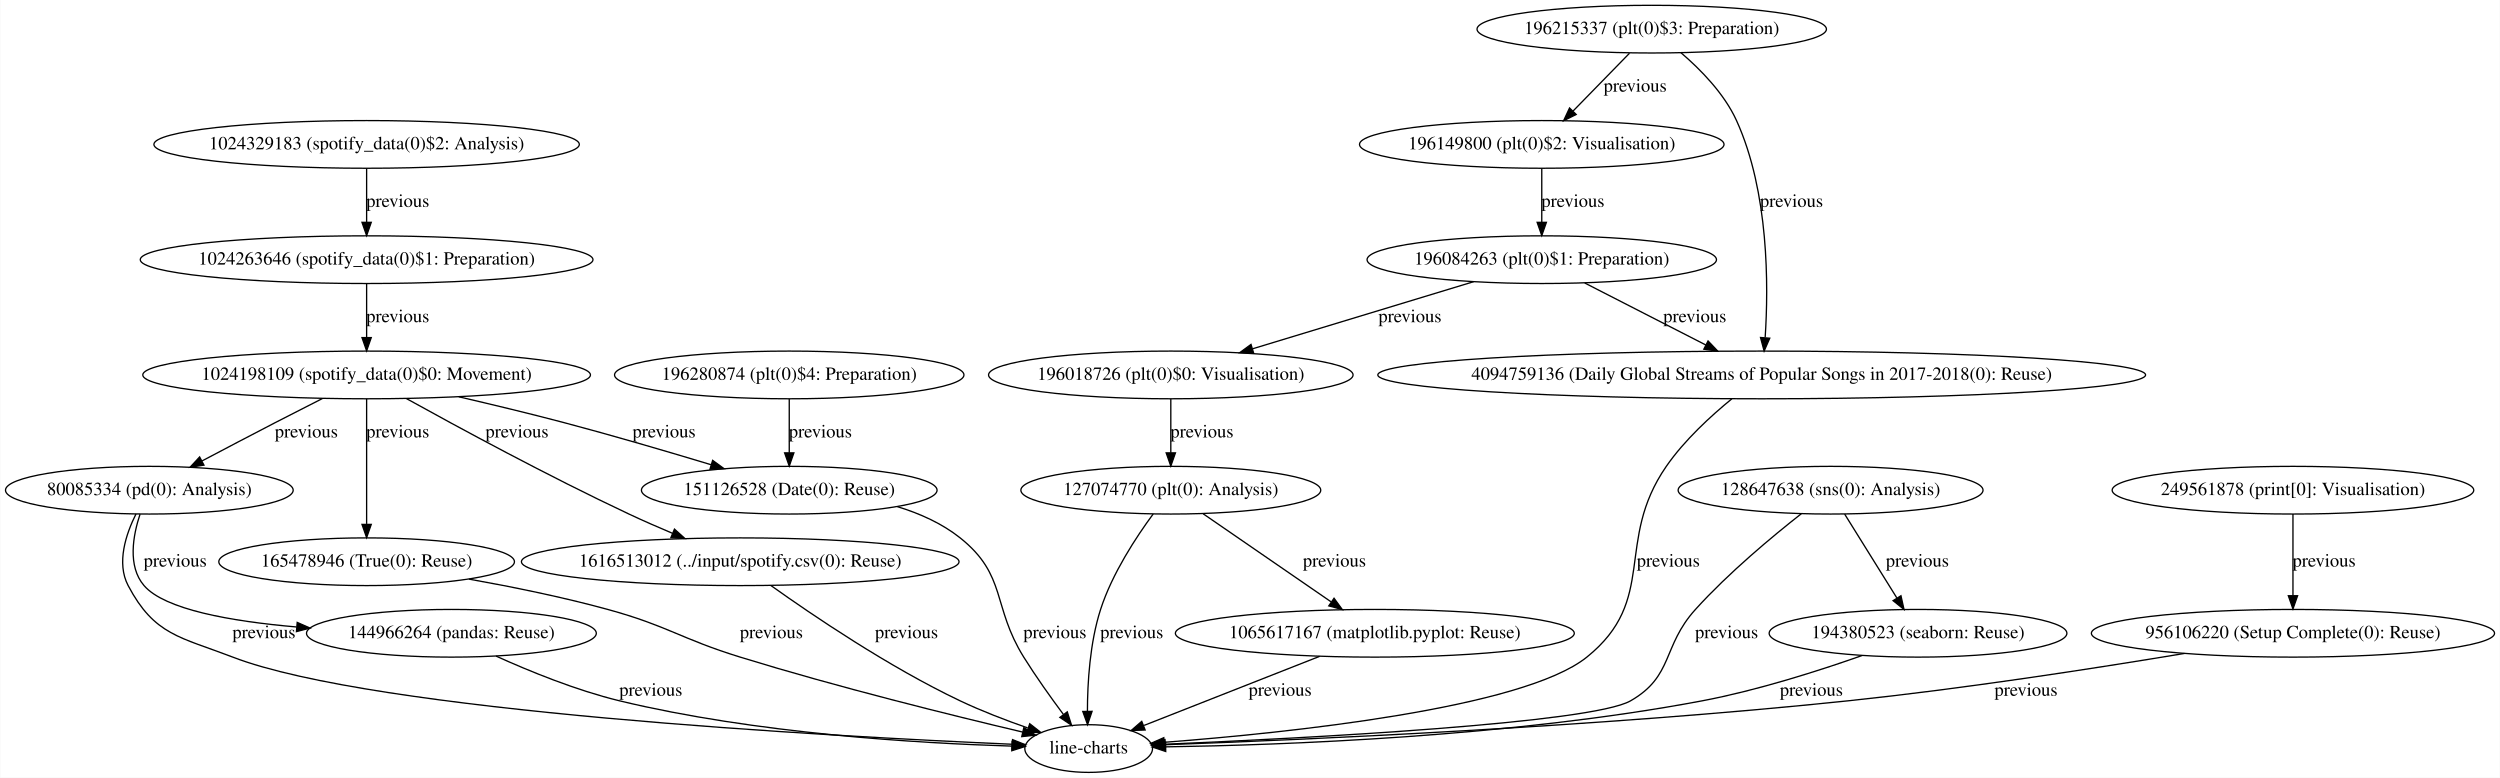
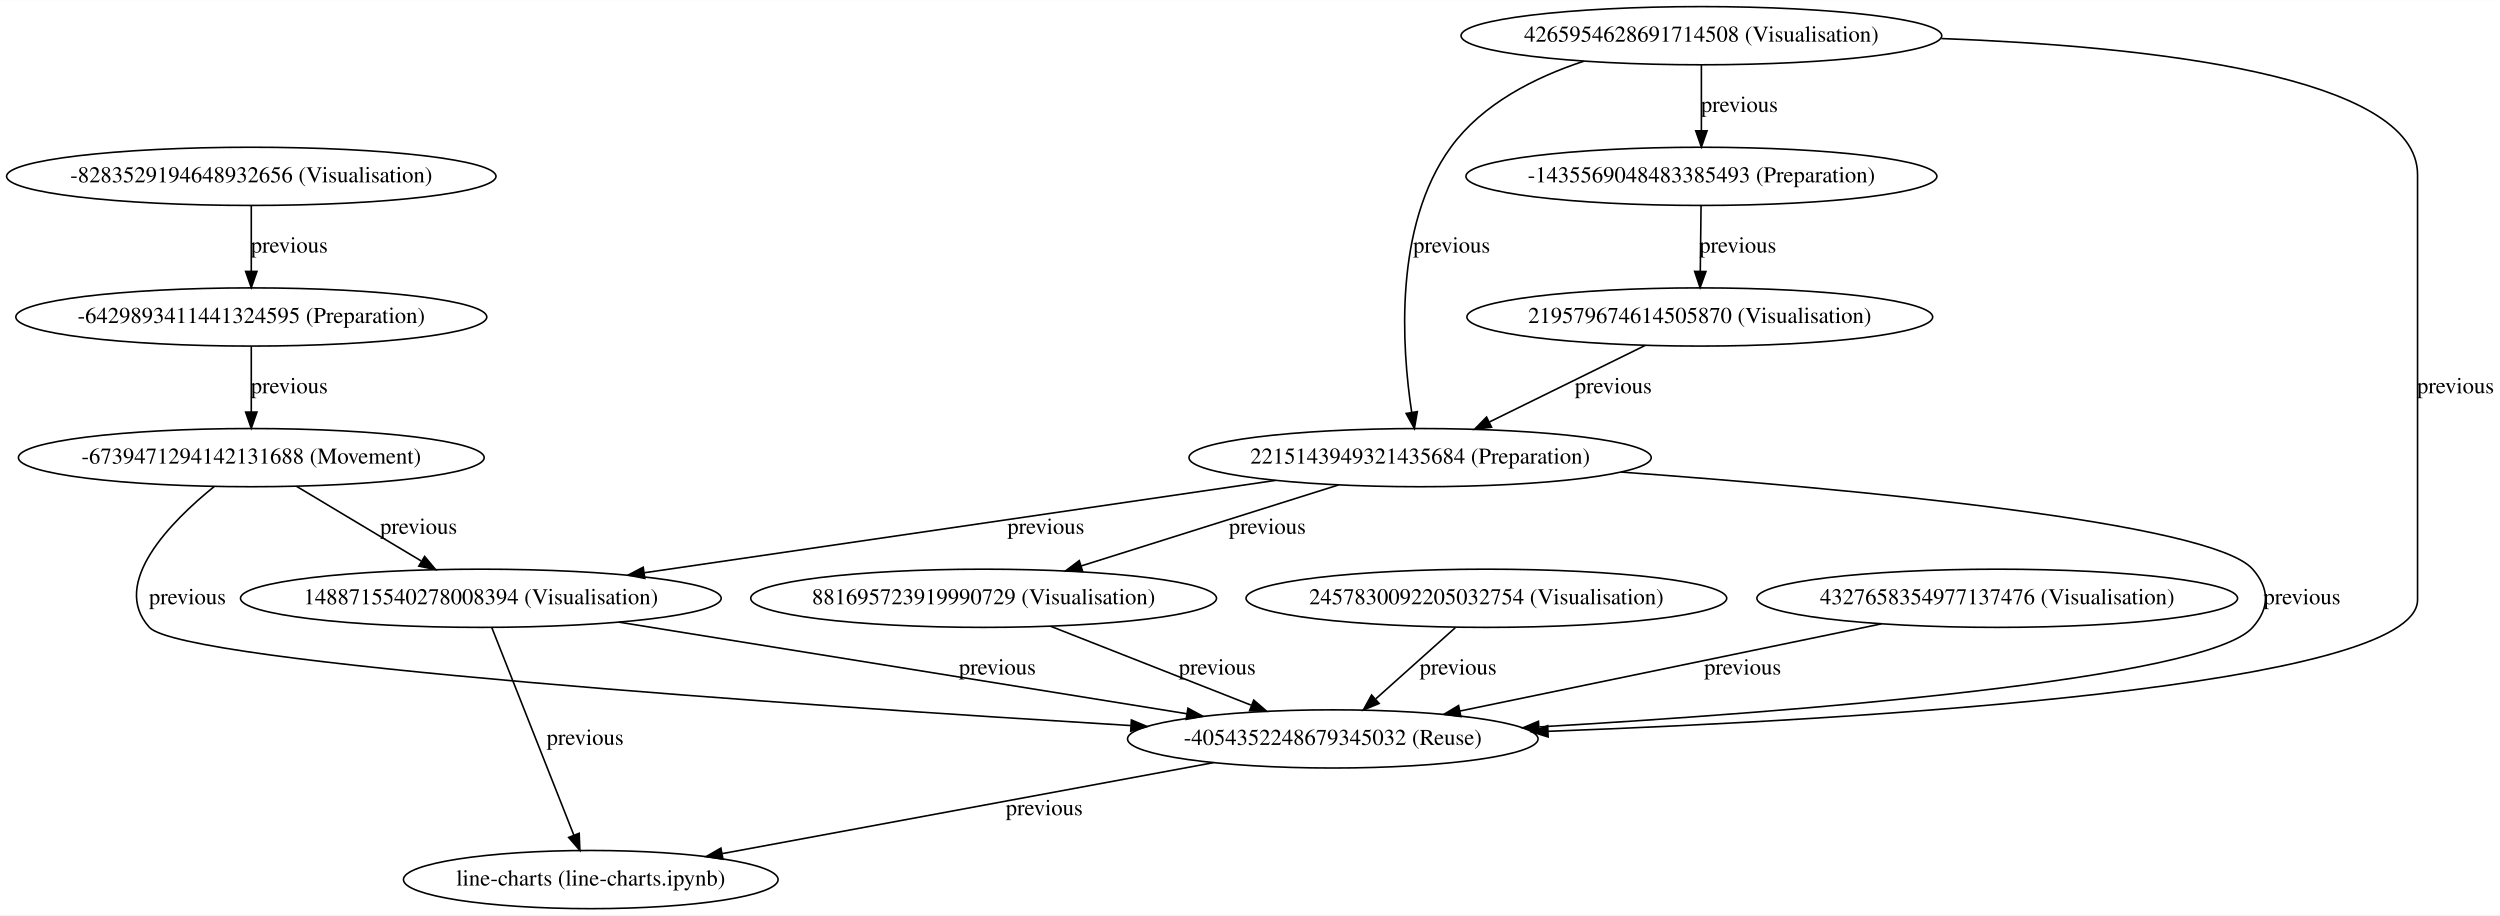
- <svg xmlns="http://www.w3.org/2000/svg" width="1887pt" height="587pt" viewBox="0.00 0.00 1886.63 587.00">
-   <g id="graph0" class="graph" transform="scale(1 1) rotate(0) translate(4 583)">
-     <polygon fill="white" stroke="transparent" points="-4,4 -4,-583 1882.63,-583 1882.63,4 -4,4" />
+ <svg xmlns="http://www.w3.org/2000/svg" width="1546pt" height="566pt" viewBox="0.00 0.00 1546.44 566.00">
+   <g id="graph0" class="graph" transform="scale(1 1) rotate(0) translate(4 562)">
+     <polygon fill="white" stroke="transparent" points="-4,4 -4,-562 1542.44,-562 1542.44,4 -4,4" />
    <g id="node1" class="node">
-       <ellipse fill="none" stroke="black" cx="272.54" cy="-387" rx="170.87" ry="18" />
-       <text text-anchor="middle" x="272.54" y="-383.3" font-family="Times,serif" font-size="14.00">1024263646 (spotify_data(0)$1: Preparation)</text>
+       <ellipse fill="none" stroke="black" cx="1231.44" cy="-192" rx="148.67" ry="18" />
+       <text text-anchor="middle" x="1231.44" y="-188.3" font-family="Times,serif" font-size="14.00">4327658354977137476 (Visualisation)</text>
    </g>
    <g id="node2" class="node">
-       <ellipse fill="none" stroke="black" cx="272.54" cy="-300" rx="168.97" ry="18" />
-       <text text-anchor="middle" x="272.54" y="-296.3" font-family="Times,serif" font-size="14.00">1024198109 (spotify_data(0)$0: Movement)</text>
+       <ellipse fill="none" stroke="black" cx="820.44" cy="-105" rx="126.98" ry="18" />
+       <text text-anchor="middle" x="820.44" y="-101.3" font-family="Times,serif" font-size="14.00">-4054352248679345032 (Reuse)</text>
    </g>
    <g id="edge1" class="edge">
-       <path fill="none" stroke="black" d="M272.54,-368.8C272.54,-357.16 272.54,-341.55 272.54,-328.24" />
-       <polygon fill="black" stroke="black" points="276.04,-328.18 272.54,-318.18 269.04,-328.18 276.04,-328.18" />
-       <text text-anchor="middle" x="296.04" y="-339.8" font-family="Times,serif" font-size="14.00">previous</text>
+       <path fill="none" stroke="black" d="M1159.85,-176.19C1086.99,-161.13 974.36,-137.83 899.07,-122.26" />
+       <polygon fill="black" stroke="black" points="899.66,-118.81 889.16,-120.21 898.24,-125.66 899.66,-118.81" />
+       <text text-anchor="middle" x="1073.94" y="-144.8" font-family="Times,serif" font-size="14.00">previous</text>
    </g>
    <g id="node3" class="node">
-       <ellipse fill="none" stroke="black" cx="554.54" cy="-159" rx="165.17" ry="18" />
-       <text text-anchor="middle" x="554.54" y="-155.3" font-family="Times,serif" font-size="14.00">1616513012 (../input/spotify.csv(0): Reuse)</text>
+       <ellipse fill="none" stroke="black" cx="361.44" cy="-18" rx="115.88" ry="18" />
+       <text text-anchor="middle" x="361.44" y="-14.3" font-family="Times,serif" font-size="14.00">line-charts (line-charts.ipynb)</text>
    </g>
    <g id="edge2" class="edge">
-       <path fill="none" stroke="black" d="M302.65,-282.11C341.09,-260.8 409.92,-223.48 470.54,-195 481.05,-190.06 492.44,-185.08 503.35,-180.48" />
-       <polygon fill="black" stroke="black" points="504.9,-183.63 512.78,-176.54 502.2,-177.17 504.9,-183.63" />
-       <text text-anchor="middle" x="386.04" y="-252.8" font-family="Times,serif" font-size="14.00">previous</text>
+       <path fill="none" stroke="black" d="M746.69,-90.34C663.57,-74.95 528.83,-50 442.73,-34.05" />
+       <polygon fill="black" stroke="black" points="443.2,-30.58 432.73,-32.2 441.93,-37.47 443.2,-30.58" />
+       <text text-anchor="middle" x="641.94" y="-57.8" font-family="Times,serif" font-size="14.00">previous</text>
    </g>
    <g id="node4" class="node">
-       <ellipse fill="none" stroke="black" cx="591.54" cy="-213" rx="111.58" ry="18" />
-       <text text-anchor="middle" x="591.54" y="-209.3" font-family="Times,serif" font-size="14.00">151126528 (Date(0): Reuse)</text>
+       <ellipse fill="none" stroke="black" cx="151.44" cy="-279" rx="144.07" ry="18" />
+       <text text-anchor="middle" x="151.44" y="-275.3" font-family="Times,serif" font-size="14.00">-6739471294142131688 (Movement)</text>
    </g>
    <g id="edge3" class="edge">
-       <path fill="none" stroke="black" d="M342.1,-283.5C367.21,-277.68 395.72,-270.82 421.54,-264 458.6,-254.2 499.86,-242.1 532.45,-232.25" />
-       <polygon fill="black" stroke="black" points="533.72,-235.53 542.27,-229.27 531.69,-228.83 533.72,-235.53" />
-       <text text-anchor="middle" x="497.04" y="-252.8" font-family="Times,serif" font-size="14.00">previous</text>
+       <path fill="none" stroke="black" d="M128.57,-261.18C101.69,-239.44 63.69,-201.15 88.44,-174 108.58,-151.9 491.73,-125.7 695.45,-113.26" />
+       <polygon fill="black" stroke="black" points="695.85,-116.74 705.61,-112.64 695.42,-109.76 695.85,-116.74" />
+       <text text-anchor="middle" x="111.94" y="-188.3" font-family="Times,serif" font-size="14.00">previous</text>
    </g>
    <g id="node5" class="node">
-       <ellipse fill="none" stroke="black" cx="108.54" cy="-213" rx="108.58" ry="18" />
-       <text text-anchor="middle" x="108.54" y="-209.3" font-family="Times,serif" font-size="14.00">80085334 (pd(0): Analysis)</text>
+       <ellipse fill="none" stroke="black" cx="293.44" cy="-192" rx="148.67" ry="18" />
+       <text text-anchor="middle" x="293.44" y="-188.3" font-family="Times,serif" font-size="14.00">1488715540278008394 (Visualisation)</text>
    </g>
    <g id="edge4" class="edge">
-       <path fill="none" stroke="black" d="M239.15,-282.19C227.83,-276.45 215.12,-269.98 203.54,-264 185.38,-254.61 165.34,-244.09 148.37,-235.13" />
-       <polygon fill="black" stroke="black" points="149.76,-231.91 139.28,-230.33 146.49,-238.1 149.76,-231.91" />
-       <text text-anchor="middle" x="227.04" y="-252.8" font-family="Times,serif" font-size="14.00">previous</text>
+       <path fill="none" stroke="black" d="M179.49,-261.21C201.57,-247.99 232.51,-229.47 256.58,-215.06" />
+       <polygon fill="black" stroke="black" points="258.66,-217.9 265.44,-209.76 255.06,-211.89 258.66,-217.9" />
+       <text text-anchor="middle" x="254.94" y="-231.8" font-family="Times,serif" font-size="14.00">previous</text>
+     </g>
+     <g id="edge5" class="edge">
+       <path fill="none" stroke="black" d="M378.99,-177.2C475.51,-161.63 631.82,-136.42 730.22,-120.55" />
+       <polygon fill="black" stroke="black" points="730.84,-124 740.15,-118.95 729.72,-117.09 730.84,-124" />
+       <text text-anchor="middle" x="612.94" y="-144.8" font-family="Times,serif" font-size="14.00">previous</text>
+     </g>
+     <g id="edge6" class="edge">
+       <path fill="none" stroke="black" d="M300.21,-173.88C312.12,-143.74 336.91,-81.04 351.02,-45.35" />
+       <polygon fill="black" stroke="black" points="354.27,-46.64 354.7,-36.05 347.76,-44.06 354.27,-46.64" />
+       <text text-anchor="middle" x="357.94" y="-101.3" font-family="Times,serif" font-size="14.00">previous</text>
    </g>
    <g id="node6" class="node">
-       <ellipse fill="none" stroke="black" cx="272.54" cy="-159" rx="111.58" ry="18" />
-       <text text-anchor="middle" x="272.54" y="-155.3" font-family="Times,serif" font-size="14.00">165478946 (True(0): Reuse)</text>
-     </g>
-     <g id="edge5" class="edge">
-       <path fill="none" stroke="black" d="M272.54,-281.96C272.54,-258.4 272.54,-215.64 272.54,-187.53" />
-       <polygon fill="black" stroke="black" points="276.04,-187.18 272.54,-177.18 269.04,-187.18 276.04,-187.18" />
-       <text text-anchor="middle" x="296.04" y="-252.8" font-family="Times,serif" font-size="14.00">previous</text>
+       <ellipse fill="none" stroke="black" cx="1047.44" cy="-366" rx="144.07" ry="18" />
+       <text text-anchor="middle" x="1047.44" y="-362.3" font-family="Times,serif" font-size="14.00">219579674614505870 (Visualisation)</text>
    </g>
    <g id="node7" class="node">
-       <ellipse fill="none" stroke="black" cx="817.54" cy="-18" rx="48.19" ry="18" />
-       <text text-anchor="middle" x="817.54" y="-14.3" font-family="Times,serif" font-size="14.00">line-charts</text>
-     </g>
-     <g id="edge6" class="edge">
-       <path fill="none" stroke="black" d="M577.73,-141.02C608.95,-118.75 666.78,-79.53 720.54,-54 736.75,-46.3 755.13,-39.27 771.5,-33.56" />
-       <polygon fill="black" stroke="black" points="773.06,-36.73 781.39,-30.18 770.8,-30.1 773.06,-36.73" />
-       <text text-anchor="middle" x="680.04" y="-101.3" font-family="Times,serif" font-size="14.00">previous</text>
+       <ellipse fill="none" stroke="black" cx="874.44" cy="-279" rx="142.97" ry="18" />
+       <text text-anchor="middle" x="874.44" y="-275.3" font-family="Times,serif" font-size="14.00">2215143949321435684 (Preparation)</text>
    </g>
    <g id="edge7" class="edge">
-       <path fill="none" stroke="black" d="M673.06,-200.62C690,-195.44 706.84,-187.92 720.54,-177 755.99,-148.75 744.57,-125.48 768.54,-87 777.73,-72.25 789.01,-56.46 798.43,-43.81" />
-       <polygon fill="black" stroke="black" points="801.39,-45.71 804.61,-35.61 795.8,-41.49 801.39,-45.71" />
-       <text text-anchor="middle" x="792.04" y="-101.3" font-family="Times,serif" font-size="14.00">previous</text>
+       <path fill="none" stroke="black" d="M1013.67,-348.41C986.16,-334.89 947.15,-315.73 917.42,-301.12" />
+       <polygon fill="black" stroke="black" points="918.64,-297.82 908.12,-296.55 915.55,-304.1 918.64,-297.82" />
+       <text text-anchor="middle" x="993.94" y="-318.8" font-family="Times,serif" font-size="14.00">previous</text>
    </g>
    <g id="edge8" class="edge">
-       <path fill="none" stroke="black" d="M98.47,-195.07C90.99,-180.12 83.52,-158.1 92.54,-141 112.39,-103.39 131.85,-102.28 171.54,-87 278.34,-45.88 621.85,-27.22 759.6,-21.25" />
-       <polygon fill="black" stroke="black" points="760.1,-24.73 769.94,-20.81 759.8,-17.74 760.1,-24.73" />
-       <text text-anchor="middle" x="195.04" y="-101.3" font-family="Times,serif" font-size="14.00">previous</text>
+       <path fill="none" stroke="black" d="M998.66,-270.08C1142.78,-259.59 1364.02,-238.99 1389.44,-210 1399.98,-197.97 1400.06,-185.97 1389.44,-174 1360.64,-141.56 1106.95,-121.76 948.18,-112.43" />
+       <polygon fill="black" stroke="black" points="948.05,-108.92 937.87,-111.83 947.65,-115.91 948.05,-108.92" />
+       <text text-anchor="middle" x="1419.94" y="-188.3" font-family="Times,serif" font-size="14.00">previous</text>
+     </g>
+     <g id="edge9" class="edge">
+       <path fill="none" stroke="black" d="M784.93,-264.91C679.52,-249.48 504.85,-223.93 394.62,-207.8" />
+       <polygon fill="black" stroke="black" points="394.88,-204.3 384.48,-206.32 393.87,-211.23 394.88,-204.3" />
+       <text text-anchor="middle" x="642.94" y="-231.8" font-family="Times,serif" font-size="14.00">previous</text>
    </g>
    <g id="node8" class="node">
-       <ellipse fill="none" stroke="black" cx="336.54" cy="-105" rx="109.38" ry="18" />
-       <text text-anchor="middle" x="336.54" y="-101.3" font-family="Times,serif" font-size="14.00">144966264 (pandas: Reuse)</text>
-     </g>
-     <g id="edge9" class="edge">
-       <path fill="none" stroke="black" d="M101.54,-194.95C96.27,-179.07 91.9,-155.69 104.54,-141 120.11,-122.91 170.03,-114.05 219.6,-109.76" />
-       <polygon fill="black" stroke="black" points="220.14,-113.22 229.82,-108.93 219.57,-106.25 220.14,-113.22" />
-       <text text-anchor="middle" x="128.04" y="-155.3" font-family="Times,serif" font-size="14.00">previous</text>
+       <ellipse fill="none" stroke="black" cx="604.44" cy="-192" rx="144.07" ry="18" />
+       <text text-anchor="middle" x="604.44" y="-188.3" font-family="Times,serif" font-size="14.00">881695723919990729 (Visualisation)</text>
    </g>
    <g id="edge10" class="edge">
-       <path fill="none" stroke="black" d="M349.75,-145.89C382.35,-140.07 420.56,-132.32 454.54,-123 500.09,-110.5 509.4,-100.93 554.54,-87 627.99,-64.34 714.53,-42.97 767.71,-30.43" />
-       <polygon fill="black" stroke="black" points="768.63,-33.81 777.56,-28.12 767.03,-26.99 768.63,-33.81" />
-       <text text-anchor="middle" x="578.04" y="-101.3" font-family="Times,serif" font-size="14.00">previous</text>
+       <path fill="none" stroke="black" d="M823.97,-262.11C778.85,-247.91 712.64,-227.06 664.74,-211.98" />
+       <polygon fill="black" stroke="black" points="665.7,-208.62 655.12,-208.95 663.6,-215.3 665.7,-208.62" />
+       <text text-anchor="middle" x="779.94" y="-231.8" font-family="Times,serif" font-size="14.00">previous</text>
+     </g>
+     <g id="edge11" class="edge">
+       <path fill="none" stroke="black" d="M645.83,-174.71C681.14,-160.82 732.03,-140.79 769.77,-125.94" />
+       <polygon fill="black" stroke="black" points="771.53,-129.01 779.55,-122.09 768.96,-122.49 771.53,-129.01" />
+       <text text-anchor="middle" x="748.94" y="-144.8" font-family="Times,serif" font-size="14.00">previous</text>
+     </g>
+     <g id="node9" class="node">
+       <ellipse fill="none" stroke="black" cx="1048.44" cy="-540" rx="148.67" ry="18" />
+       <text text-anchor="middle" x="1048.44" y="-536.3" font-family="Times,serif" font-size="14.00">4265954628691714508 (Visualisation)</text>
+     </g>
+     <g id="edge12" class="edge">
+       <path fill="none" stroke="black" d="M1196.87,-538.24C1325.61,-533.43 1491.44,-515.33 1491.44,-454 1491.44,-454 1491.44,-454 1491.44,-191 1491.44,-137.33 1149.22,-116.97 953.58,-109.71" />
+       <polygon fill="black" stroke="black" points="953.63,-106.21 943.51,-109.34 953.37,-113.2 953.63,-106.21" />
+       <text text-anchor="middle" x="1514.94" y="-318.8" font-family="Times,serif" font-size="14.00">previous</text>
+     </g>
+     <g id="edge13" class="edge">
+       <path fill="none" stroke="black" d="M975.64,-524.2C945.44,-514.26 912.95,-497.86 893.44,-471 858,-422.23 863.16,-347 869.24,-307.07" />
+       <polygon fill="black" stroke="black" points="872.72,-307.46 870.9,-297.02 865.81,-306.32 872.72,-307.46" />
+       <text text-anchor="middle" x="893.94" y="-405.8" font-family="Times,serif" font-size="14.00">previous</text>
+     </g>
+     <g id="node10" class="node">
+       <ellipse fill="none" stroke="black" cx="1048.44" cy="-453" rx="145.67" ry="18" />
+       <text text-anchor="middle" x="1048.44" y="-449.3" font-family="Times,serif" font-size="14.00">-1435569048483385493 (Preparation)</text>
+     </g>
+     <g id="edge14" class="edge">
+       <path fill="none" stroke="black" d="M1048.44,-521.8C1048.44,-510.16 1048.44,-494.55 1048.44,-481.24" />
+       <polygon fill="black" stroke="black" points="1051.94,-481.18 1048.44,-471.18 1044.94,-481.18 1051.94,-481.18" />
+       <text text-anchor="middle" x="1071.94" y="-492.8" font-family="Times,serif" font-size="14.00">previous</text>
+     </g>
+     <g id="edge15" class="edge">
+       <path fill="none" stroke="black" d="M1048.23,-434.8C1048.1,-423.16 1047.91,-407.55 1047.76,-394.24" />
+       <polygon fill="black" stroke="black" points="1051.26,-394.13 1047.64,-384.18 1044.26,-394.22 1051.26,-394.13" />
+       <text text-anchor="middle" x="1070.94" y="-405.8" font-family="Times,serif" font-size="14.00">previous</text>
+     </g>
+     <g id="node11" class="node">
+       <ellipse fill="none" stroke="black" cx="151.44" cy="-453" rx="151.37" ry="18" />
+       <text text-anchor="middle" x="151.44" y="-449.3" font-family="Times,serif" font-size="14.00">-8283529194648932656 (Visualisation)</text>
+     </g>
+     <g id="node12" class="node">
+       <ellipse fill="none" stroke="black" cx="151.44" cy="-366" rx="145.67" ry="18" />
+       <text text-anchor="middle" x="151.44" y="-362.3" font-family="Times,serif" font-size="14.00">-6429893411441324595 (Preparation)</text>
+     </g>
+     <g id="edge16" class="edge">
+       <path fill="none" stroke="black" d="M151.44,-434.8C151.44,-423.16 151.44,-407.55 151.44,-394.24" />
+       <polygon fill="black" stroke="black" points="154.94,-394.18 151.44,-384.18 147.94,-394.18 154.94,-394.18" />
+       <text text-anchor="middle" x="174.94" y="-405.8" font-family="Times,serif" font-size="14.00">previous</text>
+     </g>
+     <g id="edge17" class="edge">
+       <path fill="none" stroke="black" d="M151.44,-347.8C151.44,-336.16 151.44,-320.55 151.44,-307.24" />
+       <polygon fill="black" stroke="black" points="154.94,-307.18 151.44,-297.18 147.94,-307.18 154.94,-307.18" />
+       <text text-anchor="middle" x="174.94" y="-318.8" font-family="Times,serif" font-size="14.00">previous</text>
+     </g>
+     <g id="node13" class="node">
+       <ellipse fill="none" stroke="black" cx="915.44" cy="-192" rx="148.67" ry="18" />
+       <text text-anchor="middle" x="915.44" y="-188.3" font-family="Times,serif" font-size="14.00">2457830092205032754 (Visualisation)</text>
    </g>
    <g id="edge18" class="edge">
-       <path fill="none" stroke="black" d="M370.21,-87.78C395.33,-76.41 430.83,-61.89 463.54,-54 565.82,-29.32 688.75,-21.99 759.55,-19.84" />
-       <polygon fill="black" stroke="black" points="759.71,-23.34 769.61,-19.56 759.51,-16.34 759.71,-23.34" />
-       <text text-anchor="middle" x="487.04" y="-57.8" font-family="Times,serif" font-size="14.00">previous</text>
-     </g>
-     <g id="node9" class="node">
-       <ellipse fill="none" stroke="black" cx="591.54" cy="-300" rx="131.88" ry="18" />
-       <text text-anchor="middle" x="591.54" y="-296.3" font-family="Times,serif" font-size="14.00">196280874 (plt(0)$4: Preparation)</text>
-     </g>
-     <g id="edge11" class="edge">
-       <path fill="none" stroke="black" d="M591.54,-281.8C591.54,-270.16 591.54,-254.55 591.54,-241.24" />
-       <polygon fill="black" stroke="black" points="595.04,-241.18 591.54,-231.18 588.04,-241.18 595.04,-241.18" />
-       <text text-anchor="middle" x="615.04" y="-252.8" font-family="Times,serif" font-size="14.00">previous</text>
-     </g>
-     <g id="node10" class="node">
-       <ellipse fill="none" stroke="black" cx="1159.54" cy="-387" rx="131.88" ry="18" />
-       <text text-anchor="middle" x="1159.54" y="-383.3" font-family="Times,serif" font-size="14.00">196084263 (plt(0)$1: Preparation)</text>
-     </g>
-     <g id="node11" class="node">
-       <ellipse fill="none" stroke="black" cx="879.54" cy="-300" rx="137.58" ry="18" />
-       <text text-anchor="middle" x="879.54" y="-296.3" font-family="Times,serif" font-size="14.00">196018726 (plt(0)$0: Visualisation)</text>
-     </g>
-     <g id="edge12" class="edge">
-       <path fill="none" stroke="black" d="M1108.18,-370.41C1061.12,-356.12 991.34,-334.94 941.26,-319.74" />
-       <polygon fill="black" stroke="black" points="942.1,-316.34 931.52,-316.78 940.07,-323.03 942.1,-316.34" />
-       <text text-anchor="middle" x="1060.04" y="-339.8" font-family="Times,serif" font-size="14.00">previous</text>
-     </g>
-     <g id="node12" class="node">
-       <ellipse fill="none" stroke="black" cx="1325.54" cy="-300" rx="289.75" ry="18" />
-       <text text-anchor="middle" x="1325.54" y="-296.3" font-family="Times,serif" font-size="14.00">4094759136 (Daily Global Streams of Popular Songs in 2017-2018(0): Reuse)</text>
-     </g>
-     <g id="edge13" class="edge">
-       <path fill="none" stroke="black" d="M1191.94,-369.41C1218.08,-356.03 1255.04,-337.1 1283.47,-322.54" />
-       <polygon fill="black" stroke="black" points="1285.06,-325.66 1292.37,-317.99 1281.87,-319.43 1285.06,-325.66" />
-       <text text-anchor="middle" x="1275.04" y="-339.8" font-family="Times,serif" font-size="14.00">previous</text>
-     </g>
-     <g id="node13" class="node">
-       <ellipse fill="none" stroke="black" cx="879.54" cy="-213" rx="113.18" ry="18" />
-       <text text-anchor="middle" x="879.54" y="-209.3" font-family="Times,serif" font-size="14.00">127074770 (plt(0): Analysis)</text>
-     </g>
-     <g id="edge14" class="edge">
-       <path fill="none" stroke="black" d="M879.54,-281.8C879.54,-270.16 879.54,-254.55 879.54,-241.24" />
-       <polygon fill="black" stroke="black" points="883.04,-241.18 879.54,-231.18 876.04,-241.18 883.04,-241.18" />
-       <text text-anchor="middle" x="903.04" y="-252.8" font-family="Times,serif" font-size="14.00">previous</text>
-     </g>
-     <g id="edge15" class="edge">
-       <path fill="none" stroke="black" d="M1303.01,-281.97C1287.47,-269.29 1267.22,-250.81 1253.54,-231 1214.14,-173.95 1247.56,-130.46 1193.54,-87 1145.28,-48.17 967.34,-29.81 874.6,-22.71" />
-       <polygon fill="black" stroke="black" points="874.78,-19.22 864.54,-21.96 874.25,-26.2 874.78,-19.22" />
-       <text text-anchor="middle" x="1255.04" y="-155.3" font-family="Times,serif" font-size="14.00">previous</text>
-     </g>
-     <g id="edge16" class="edge">
-       <path fill="none" stroke="black" d="M866.26,-195.07C853.63,-177.96 835.31,-150.22 826.54,-123 818.41,-97.77 816.63,-67.41 816.6,-46.03" />
-       <polygon fill="black" stroke="black" points="820.1,-46.07 816.71,-36.03 813.1,-45.99 820.1,-46.07" />
-       <text text-anchor="middle" x="850.04" y="-101.3" font-family="Times,serif" font-size="14.00">previous</text>
-     </g>
-     <g id="node14" class="node">
-       <ellipse fill="none" stroke="black" cx="1033.54" cy="-105" rx="150.57" ry="18" />
-       <text text-anchor="middle" x="1033.54" y="-101.3" font-family="Times,serif" font-size="14.00">1065617167 (matplotlib.pyplot: Reuse)</text>
-     </g>
-     <g id="edge17" class="edge">
-       <path fill="none" stroke="black" d="M903.94,-195.2C930,-177.27 971.45,-148.74 1000.43,-128.79" />
-       <polygon fill="black" stroke="black" points="1002.75,-131.45 1009,-122.89 998.78,-125.68 1002.75,-131.45" />
-       <text text-anchor="middle" x="1003.04" y="-155.3" font-family="Times,serif" font-size="14.00">previous</text>
-     </g>
-     <g id="edge26" class="edge">
-       <path fill="none" stroke="black" d="M991.89,-87.61C953.74,-72.6 897.56,-50.49 859.36,-35.46" />
-       <polygon fill="black" stroke="black" points="860.16,-32.01 849.57,-31.6 857.6,-38.52 860.16,-32.01" />
-       <text text-anchor="middle" x="962.04" y="-57.8" font-family="Times,serif" font-size="14.00">previous</text>
-     </g>
-     <g id="node15" class="node">
-       <ellipse fill="none" stroke="black" cx="1242.54" cy="-561" rx="131.88" ry="18" />
-       <text text-anchor="middle" x="1242.54" y="-557.3" font-family="Times,serif" font-size="14.00">196215337 (plt(0)$3: Preparation)</text>
-     </g>
-     <g id="edge19" class="edge">
-       <path fill="none" stroke="black" d="M1264.58,-543.22C1279.14,-530.79 1297.21,-512.51 1306.54,-492 1331.1,-438.03 1330.7,-366.81 1328.17,-328.4" />
-       <polygon fill="black" stroke="black" points="1331.63,-327.73 1327.38,-318.03 1324.65,-328.26 1331.63,-327.73" />
-       <text text-anchor="middle" x="1348.04" y="-426.8" font-family="Times,serif" font-size="14.00">previous</text>
-     </g>
-     <g id="node16" class="node">
-       <ellipse fill="none" stroke="black" cx="1159.54" cy="-474" rx="137.58" ry="18" />
-       <text text-anchor="middle" x="1159.54" y="-470.3" font-family="Times,serif" font-size="14.00">196149800 (plt(0)$2: Visualisation)</text>
-     </g>
-     <g id="edge20" class="edge">
-       <path fill="none" stroke="black" d="M1225.74,-542.8C1213.51,-530.27 1196.78,-513.14 1183.2,-499.23" />
-       <polygon fill="black" stroke="black" points="1185.52,-496.59 1176.03,-491.89 1180.51,-501.49 1185.52,-496.59" />
-       <text text-anchor="middle" x="1230.04" y="-513.8" font-family="Times,serif" font-size="14.00">previous</text>
-     </g>
-     <g id="edge21" class="edge">
-       <path fill="none" stroke="black" d="M1159.54,-455.8C1159.54,-444.16 1159.54,-428.55 1159.54,-415.24" />
-       <polygon fill="black" stroke="black" points="1163.04,-415.18 1159.54,-405.18 1156.04,-415.18 1163.04,-415.18" />
-       <text text-anchor="middle" x="1183.04" y="-426.8" font-family="Times,serif" font-size="14.00">previous</text>
-     </g>
-     <g id="node17" class="node">
-       <ellipse fill="none" stroke="black" cx="272.54" cy="-474" rx="160.57" ry="18" />
-       <text text-anchor="middle" x="272.54" y="-470.3" font-family="Times,serif" font-size="14.00">1024329183 (spotify_data(0)$2: Analysis)</text>
-     </g>
-     <g id="edge22" class="edge">
-       <path fill="none" stroke="black" d="M272.54,-455.8C272.54,-444.16 272.54,-428.55 272.54,-415.24" />
-       <polygon fill="black" stroke="black" points="276.04,-415.18 272.54,-405.18 269.04,-415.18 276.04,-415.18" />
-       <text text-anchor="middle" x="296.04" y="-426.8" font-family="Times,serif" font-size="14.00">previous</text>
-     </g>
-     <g id="node18" class="node">
-       <ellipse fill="none" stroke="black" cx="1443.54" cy="-105" rx="112.38" ry="18" />
-       <text text-anchor="middle" x="1443.54" y="-101.3" font-family="Times,serif" font-size="14.00">194380523 (seaborn: Reuse)</text>
-     </g>
-     <g id="edge23" class="edge">
-       <path fill="none" stroke="black" d="M1401.29,-88.2C1368.76,-76.74 1322.42,-61.91 1280.54,-54 1136.72,-26.86 964.01,-20.61 875.74,-19.27" />
-       <polygon fill="black" stroke="black" points="875.7,-15.77 865.65,-19.13 875.61,-22.77 875.7,-15.77" />
-       <text text-anchor="middle" x="1363.04" y="-57.8" font-family="Times,serif" font-size="14.00">previous</text>
-     </g>
-     <g id="node19" class="node">
-       <ellipse fill="none" stroke="black" cx="1377.54" cy="-213" rx="115.08" ry="18" />
-       <text text-anchor="middle" x="1377.54" y="-209.3" font-family="Times,serif" font-size="14.00">128647638 (sns(0): Analysis)</text>
-     </g>
-     <g id="edge24" class="edge">
-       <path fill="none" stroke="black" d="M1355.5,-195.28C1333.89,-178.33 1300.61,-150.71 1275.54,-123 1250.31,-95.11 1259.19,-72.67 1226.54,-54 1196.79,-36.99 980.86,-25.78 875.31,-21.26" />
-       <polygon fill="black" stroke="black" points="875.28,-17.76 865.14,-20.83 874.99,-24.75 875.28,-17.76" />
-       <text text-anchor="middle" x="1299.04" y="-101.3" font-family="Times,serif" font-size="14.00">previous</text>
-     </g>
-     <g id="edge25" class="edge">
-       <path fill="none" stroke="black" d="M1388.14,-194.97C1398.78,-177.89 1415.28,-151.38 1427.51,-131.74" />
-       <polygon fill="black" stroke="black" points="1430.65,-133.33 1432.96,-122.99 1424.71,-129.63 1430.65,-133.33" />
-       <text text-anchor="middle" x="1443.04" y="-155.3" font-family="Times,serif" font-size="14.00">previous</text>
-     </g>
-     <g id="node20" class="node">
-       <ellipse fill="none" stroke="black" cx="1726.54" cy="-213" rx="136.48" ry="18" />
-       <text text-anchor="middle" x="1726.54" y="-209.3" font-family="Times,serif" font-size="14.00">249561878 (print[0]: Visualisation)</text>
-     </g>
-     <g id="node21" class="node">
-       <ellipse fill="none" stroke="black" cx="1726.54" cy="-105" rx="152.17" ry="18" />
-       <text text-anchor="middle" x="1726.54" y="-101.3" font-family="Times,serif" font-size="14.00">956106220 (Setup Complete(0): Reuse)</text>
-     </g>
-     <g id="edge27" class="edge">
-       <path fill="none" stroke="black" d="M1726.54,-194.97C1726.54,-178.38 1726.54,-152.88 1726.54,-133.43" />
-       <polygon fill="black" stroke="black" points="1730.04,-133.34 1726.54,-123.34 1723.04,-133.34 1730.04,-133.34" />
-       <text text-anchor="middle" x="1750.04" y="-155.3" font-family="Times,serif" font-size="14.00">previous</text>
-     </g>
-     <g id="edge28" class="edge">
-       <path fill="none" stroke="black" d="M1644.63,-89.78C1576.75,-78.49 1477.64,-63.12 1390.54,-54 1202.71,-34.33 979,-24.6 875.44,-20.88" />
-       <polygon fill="black" stroke="black" points="875.31,-17.37 865.2,-20.51 875.07,-24.36 875.31,-17.37" />
-       <text text-anchor="middle" x="1525.04" y="-57.8" font-family="Times,serif" font-size="14.00">previous</text>
+       <path fill="none" stroke="black" d="M896.21,-173.8C882.08,-161.16 862.71,-143.82 847.09,-129.85" />
+       <polygon fill="black" stroke="black" points="849.09,-126.94 839.31,-122.89 844.43,-132.16 849.09,-126.94" />
+       <text text-anchor="middle" x="897.94" y="-144.8" font-family="Times,serif" font-size="14.00">previous</text>
    </g>
  </g>
</svg>
